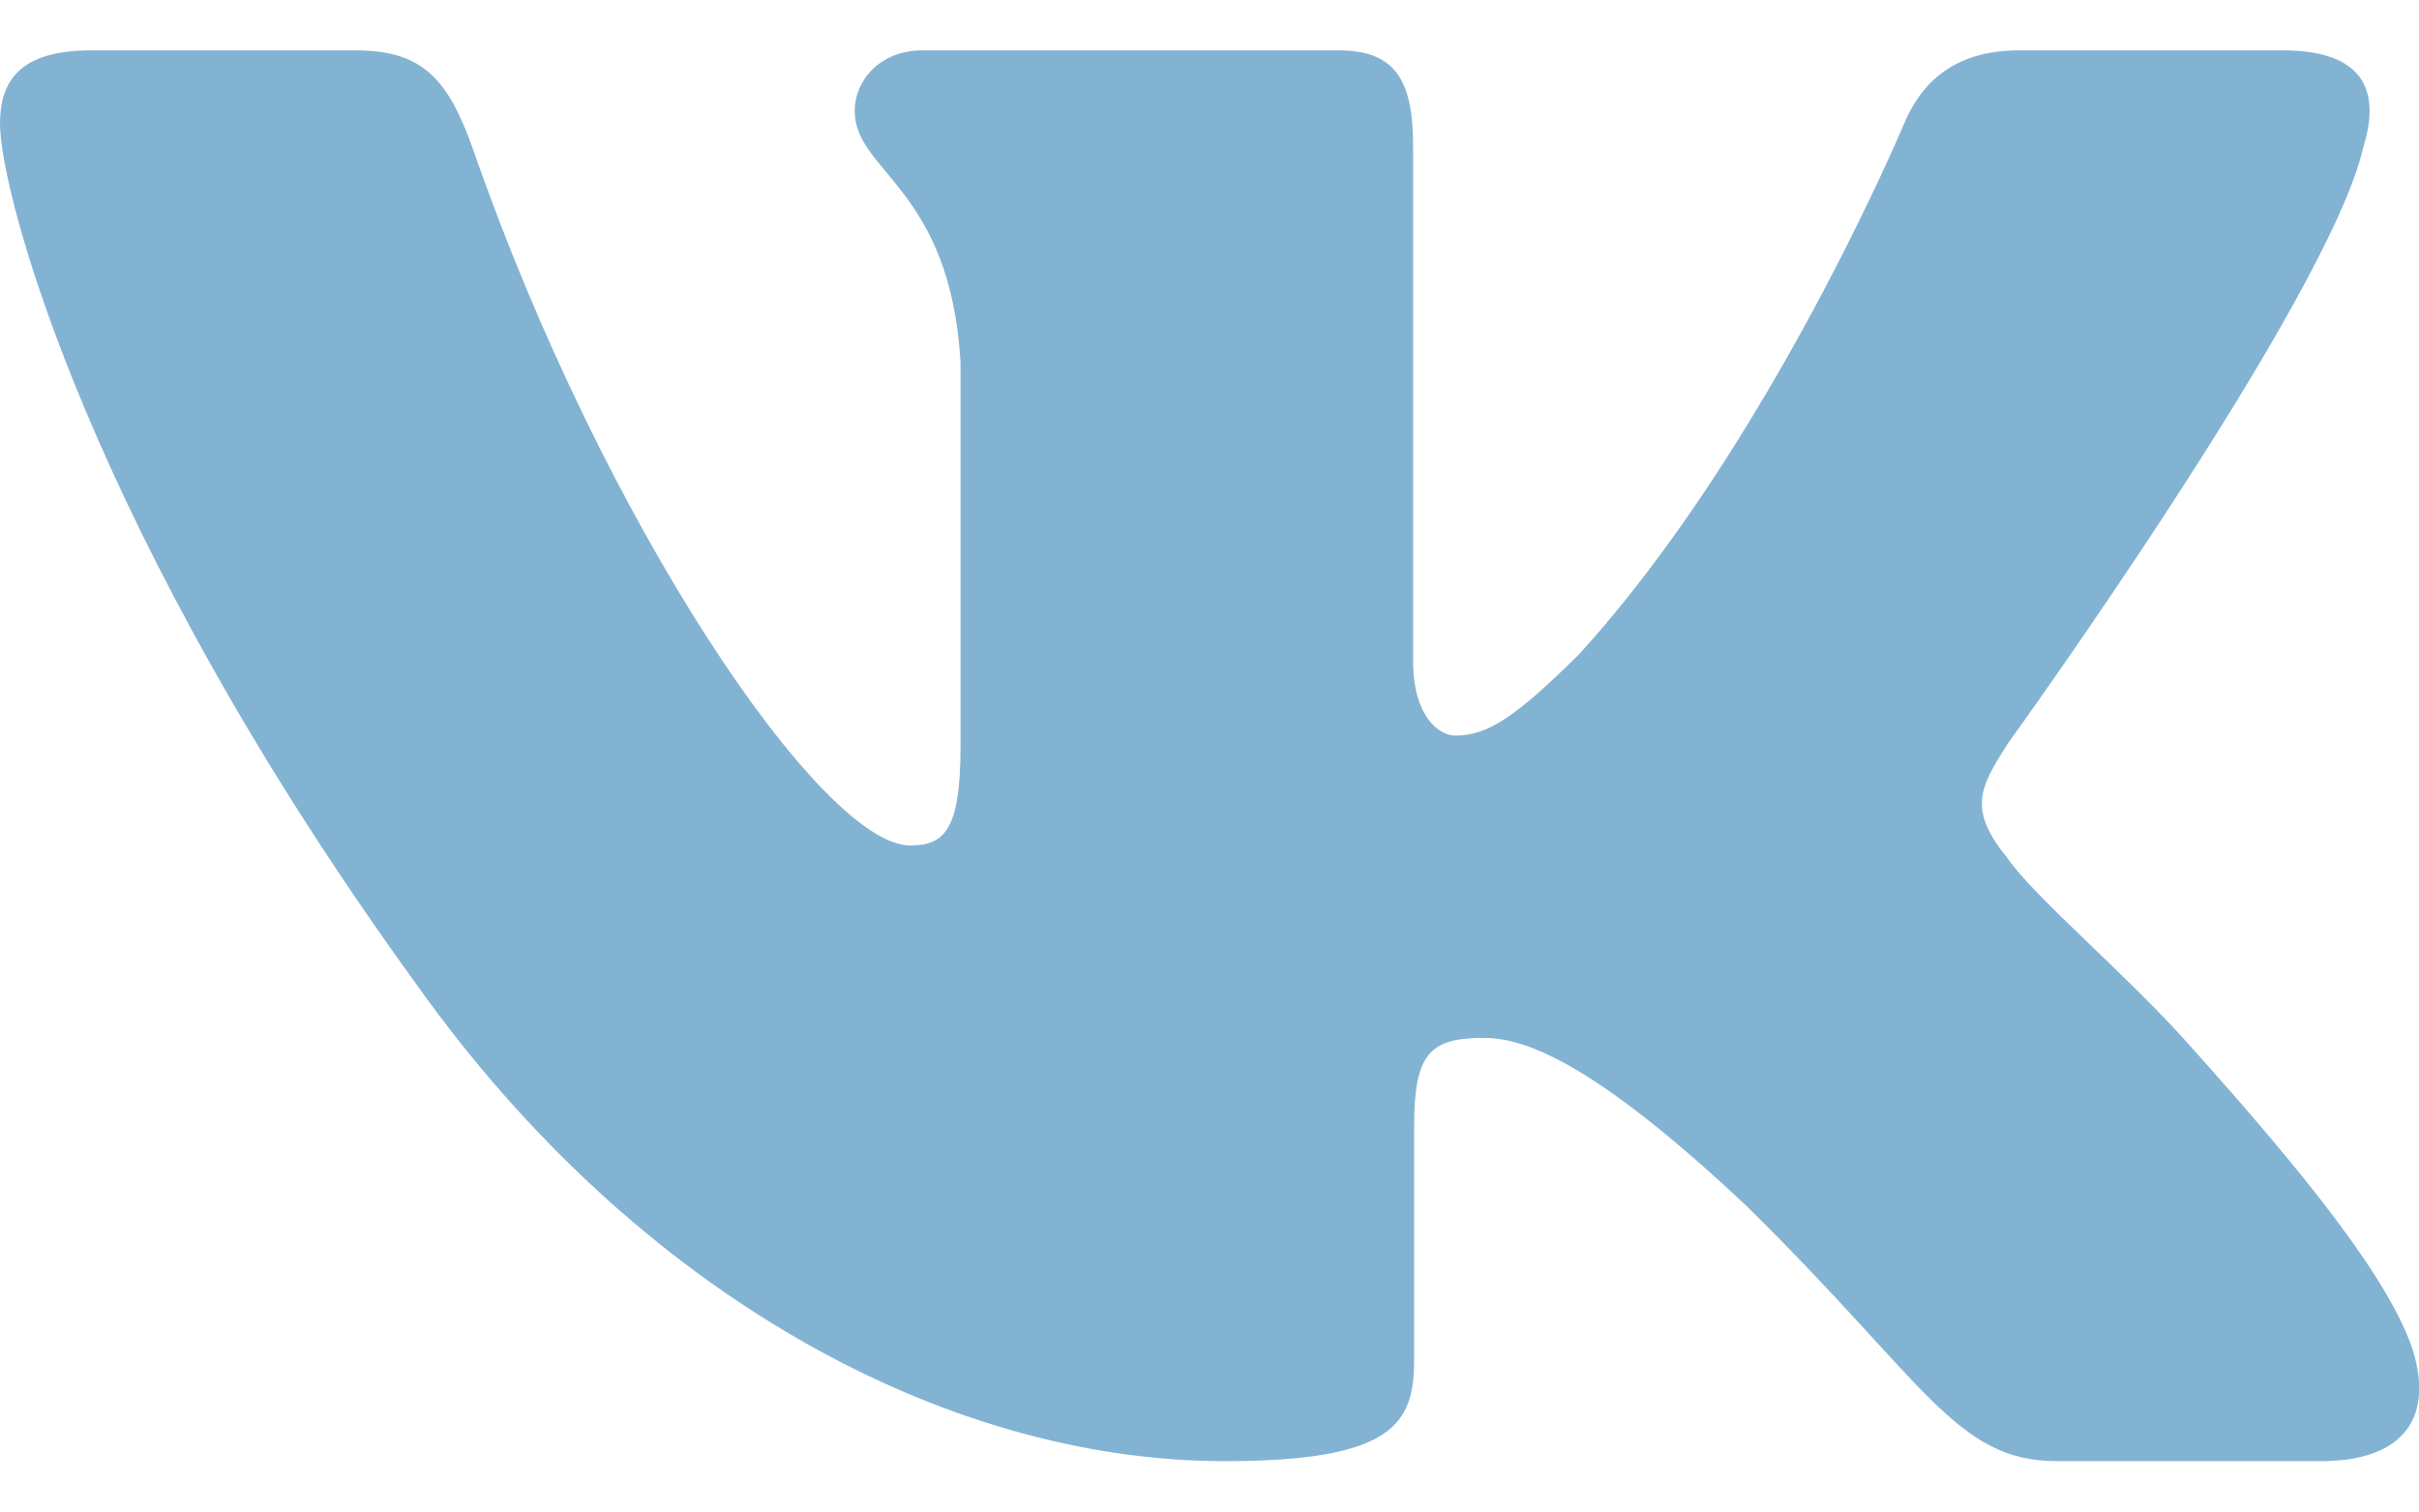
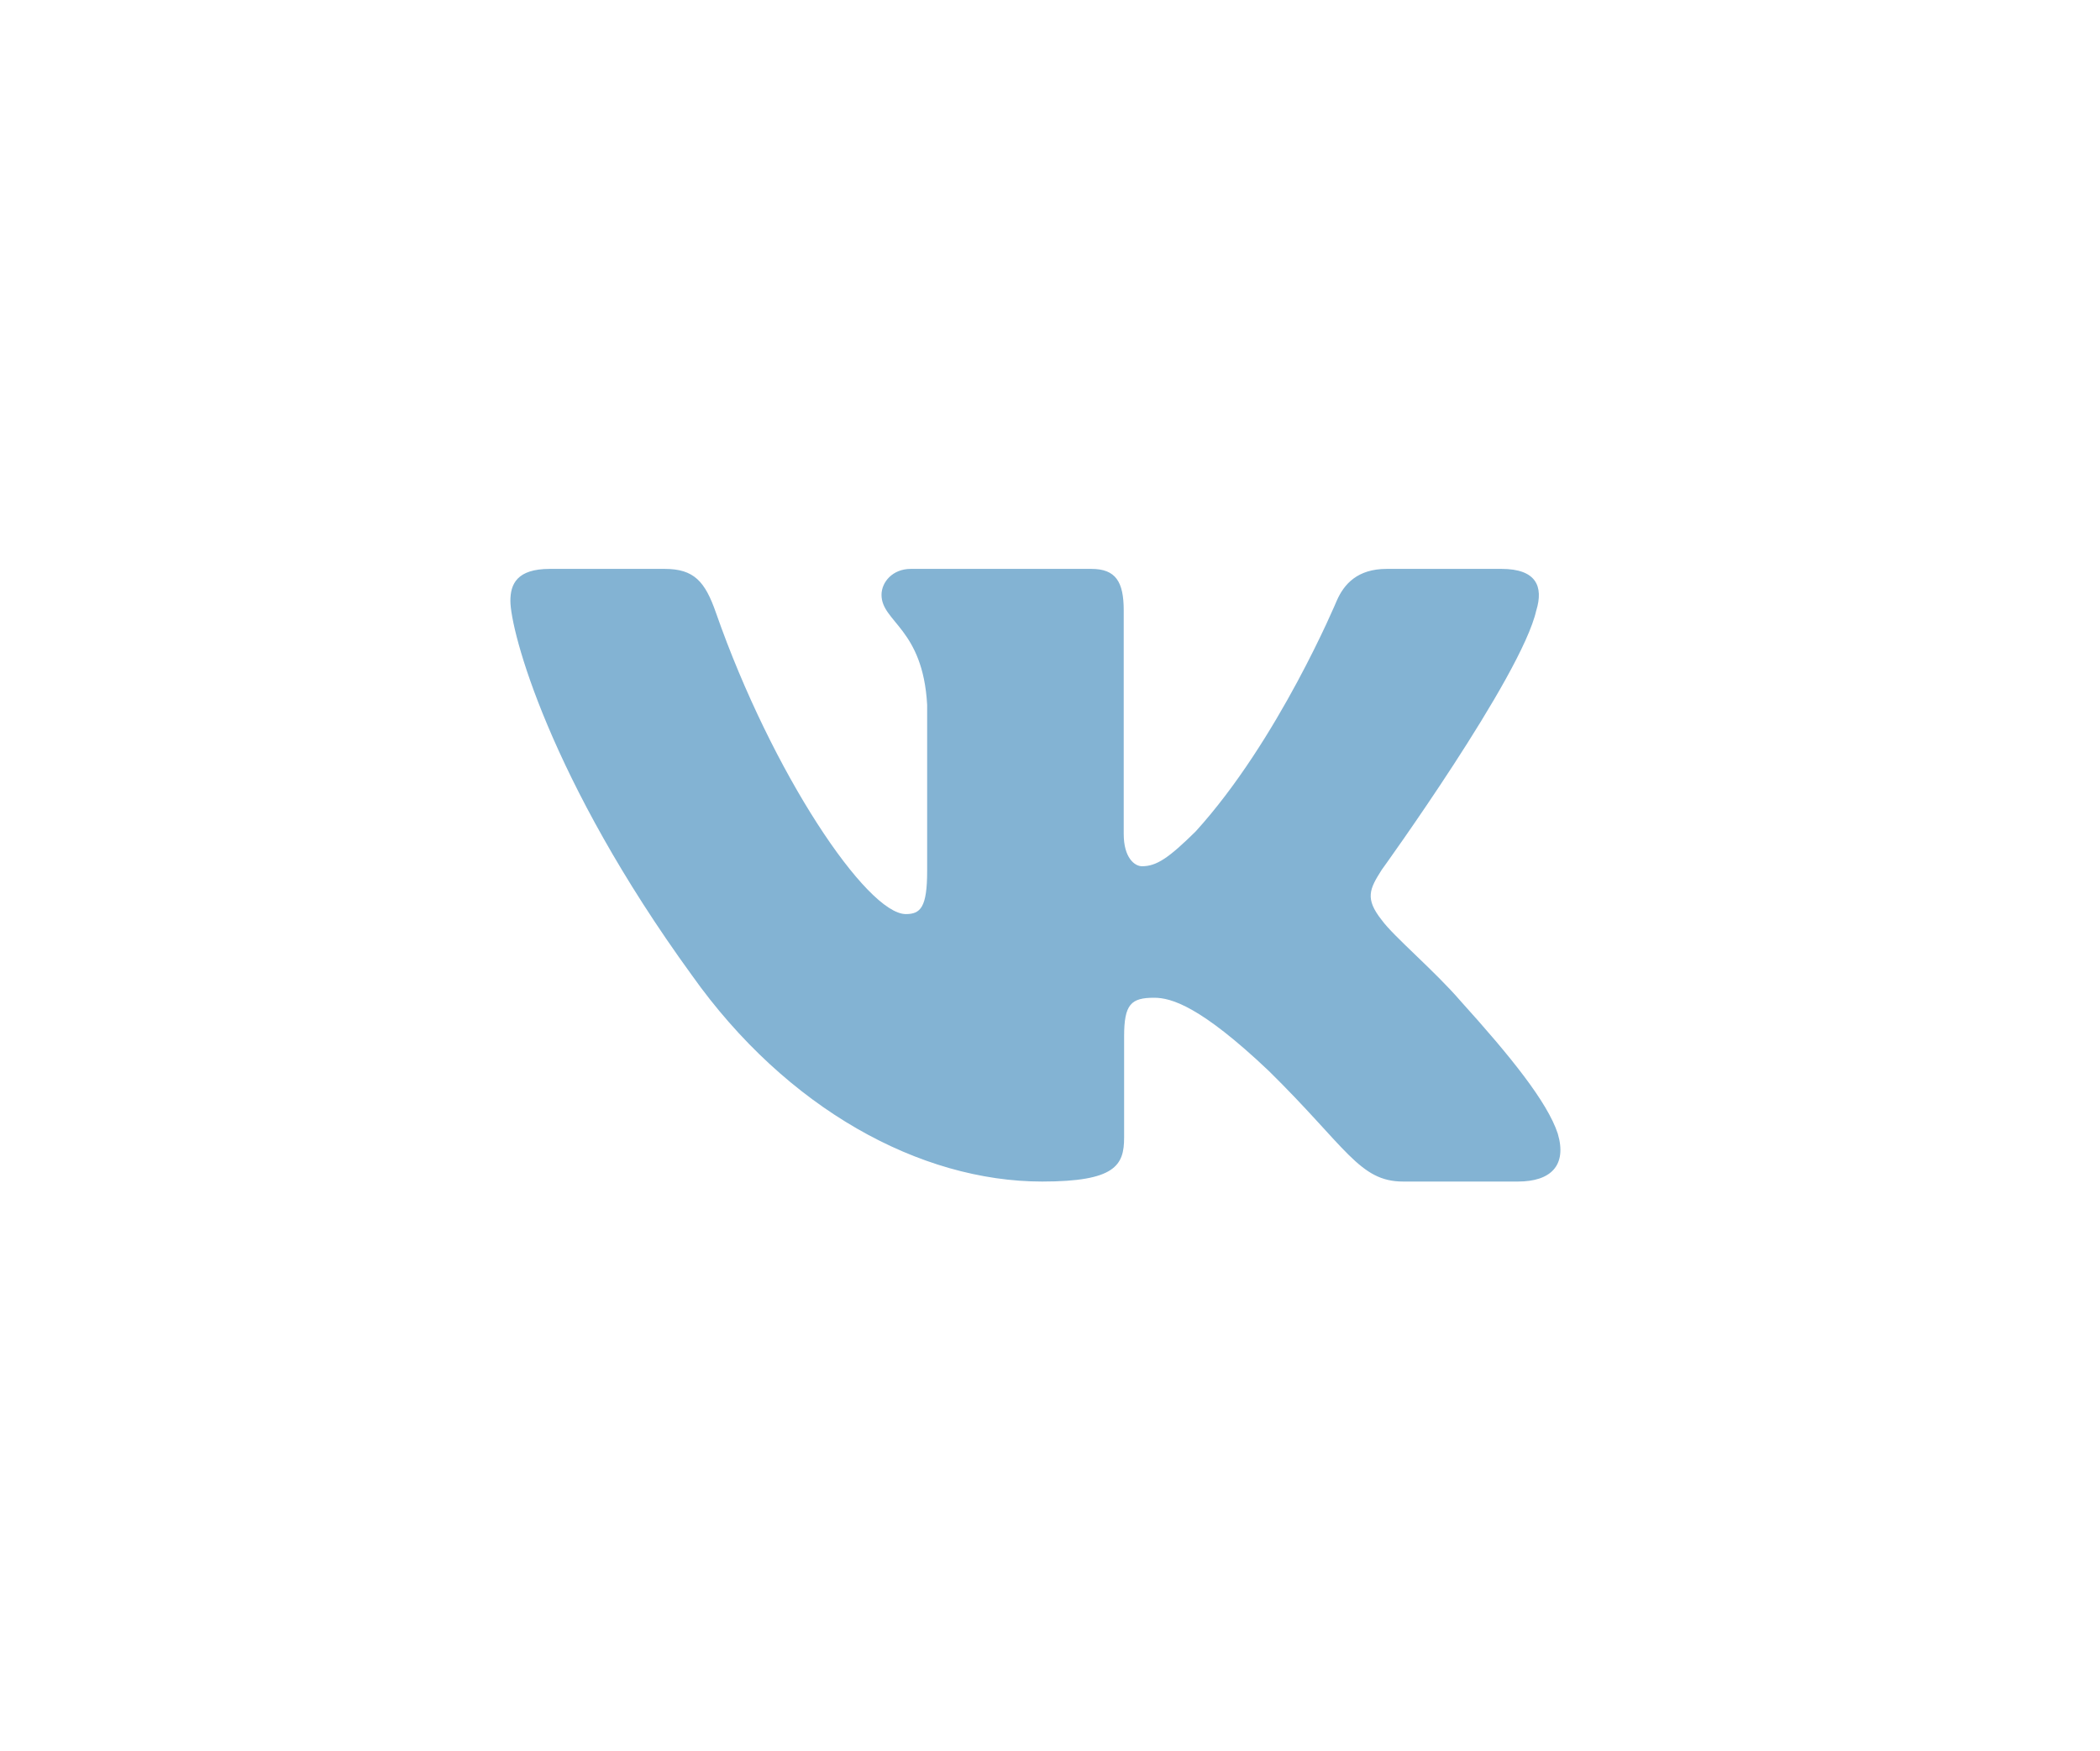
- <svg xmlns="http://www.w3.org/2000/svg" width="24" height="15" fill="none">
-   <path fill-rule="evenodd" clip-rule="evenodd" d="M23.45 1.45c.17-.55 0-.95-.8-.95h-2.62c-.67 0-.98.35-1.14.73 0 0-1.34 3.2-3.23 5.27-.61.6-.89.8-1.22.8-.17 0-.42-.2-.42-.74V1.45c0-.66-.18-.95-.74-.95H9.15c-.42 0-.67.3-.67.6 0 .61.95.76 1.05 2.5v3.8c0 .84-.16.99-.5.99-.88 0-3.05-3.21-4.33-6.89-.25-.71-.5-1-1.17-1H.9c-.75 0-.9.35-.9.73 0 .68.89 4.07 4.14 8.55 2.18 3.06 5.23 4.72 8.01 4.72 1.67 0 1.88-.37 1.88-1v-2.32c0-.73.16-.88.69-.88.38 0 1.05.2 2.61 1.67 1.78 1.75 2.07 2.53 3.08 2.53h2.62c.75 0 1.13-.37.91-1.1-.24-.72-1.09-1.77-2.21-3.02-.62-.7-1.54-1.47-1.81-1.86-.4-.49-.28-.7 0-1.14 0 0 3.2-4.43 3.53-5.93Z" fill="#83B3D3" />
+ <svg xmlns="http://www.w3.org/2000/svg" width="48" height="40" viewBox="0 0 48 40" fill="none">
+   <path fill-rule="evenodd" clip-rule="evenodd" d="M35.116 13.948C35.282 13.402 35.116 13 34.321 13H31.696C31.028 13 30.72 13.347 30.553 13.73C30.553 13.73 29.218 16.926 27.327 19.002C26.715 19.604 26.437 19.795 26.103 19.795C25.936 19.795 25.685 19.604 25.685 19.057V13.948C25.685 13.292 25.501 13 24.945 13H20.817C20.4 13 20.149 13.304 20.149 13.593C20.149 14.214 21.095 14.358 21.192 16.106V19.904C21.192 20.737 21.039 20.888 20.705 20.888C19.815 20.888 17.65 17.677 16.365 14.003C16.116 13.288 15.864 13 15.193 13H12.566C11.816 13 11.666 13.347 11.666 13.73C11.666 14.412 12.556 17.8 15.811 22.281C17.981 25.341 21.036 27 23.819 27C25.488 27 25.694 26.632 25.694 25.997V23.684C25.694 22.947 25.852 22.8 26.381 22.8C26.771 22.8 27.438 22.992 28.996 24.467C30.776 26.216 31.069 27 32.071 27H34.696C35.446 27 35.822 26.632 35.606 25.904C35.368 25.18 34.518 24.129 33.391 22.882C32.779 22.172 31.861 21.407 31.582 21.024C31.193 20.533 31.304 20.314 31.582 19.877C31.582 19.877 34.782 15.451 35.115 13.948H35.116Z" fill="#83B3D3" />
</svg>
